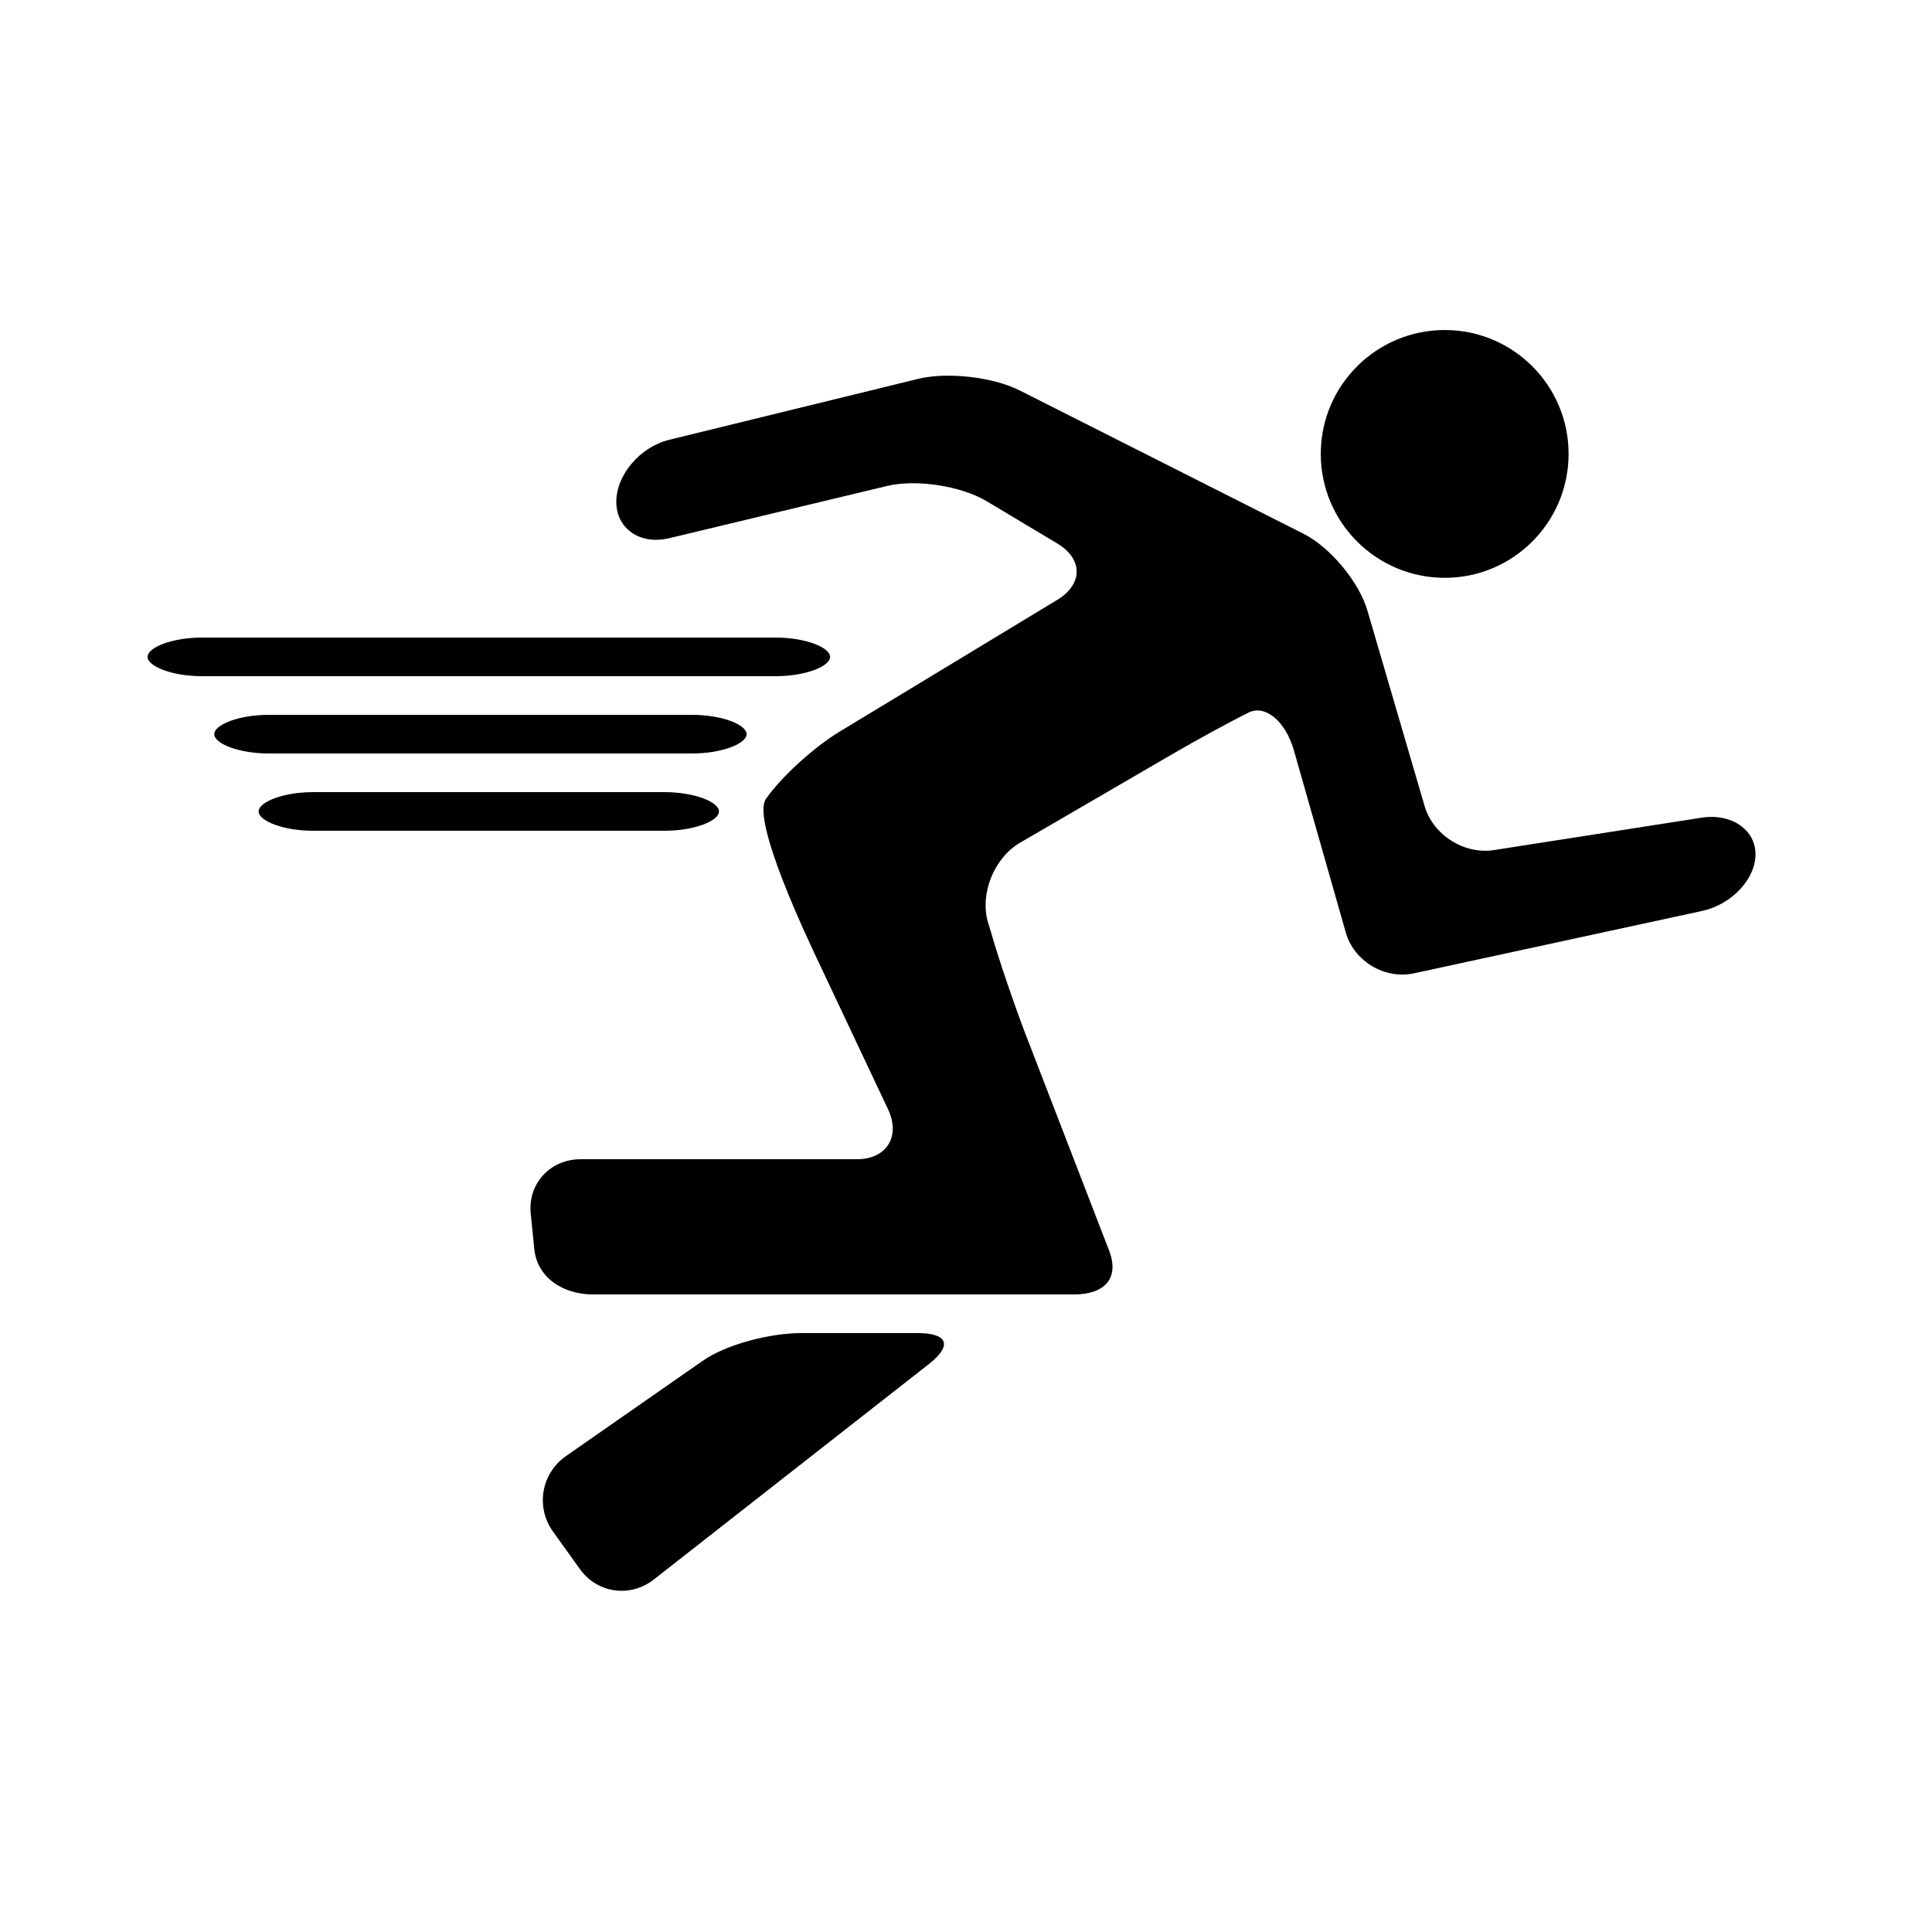
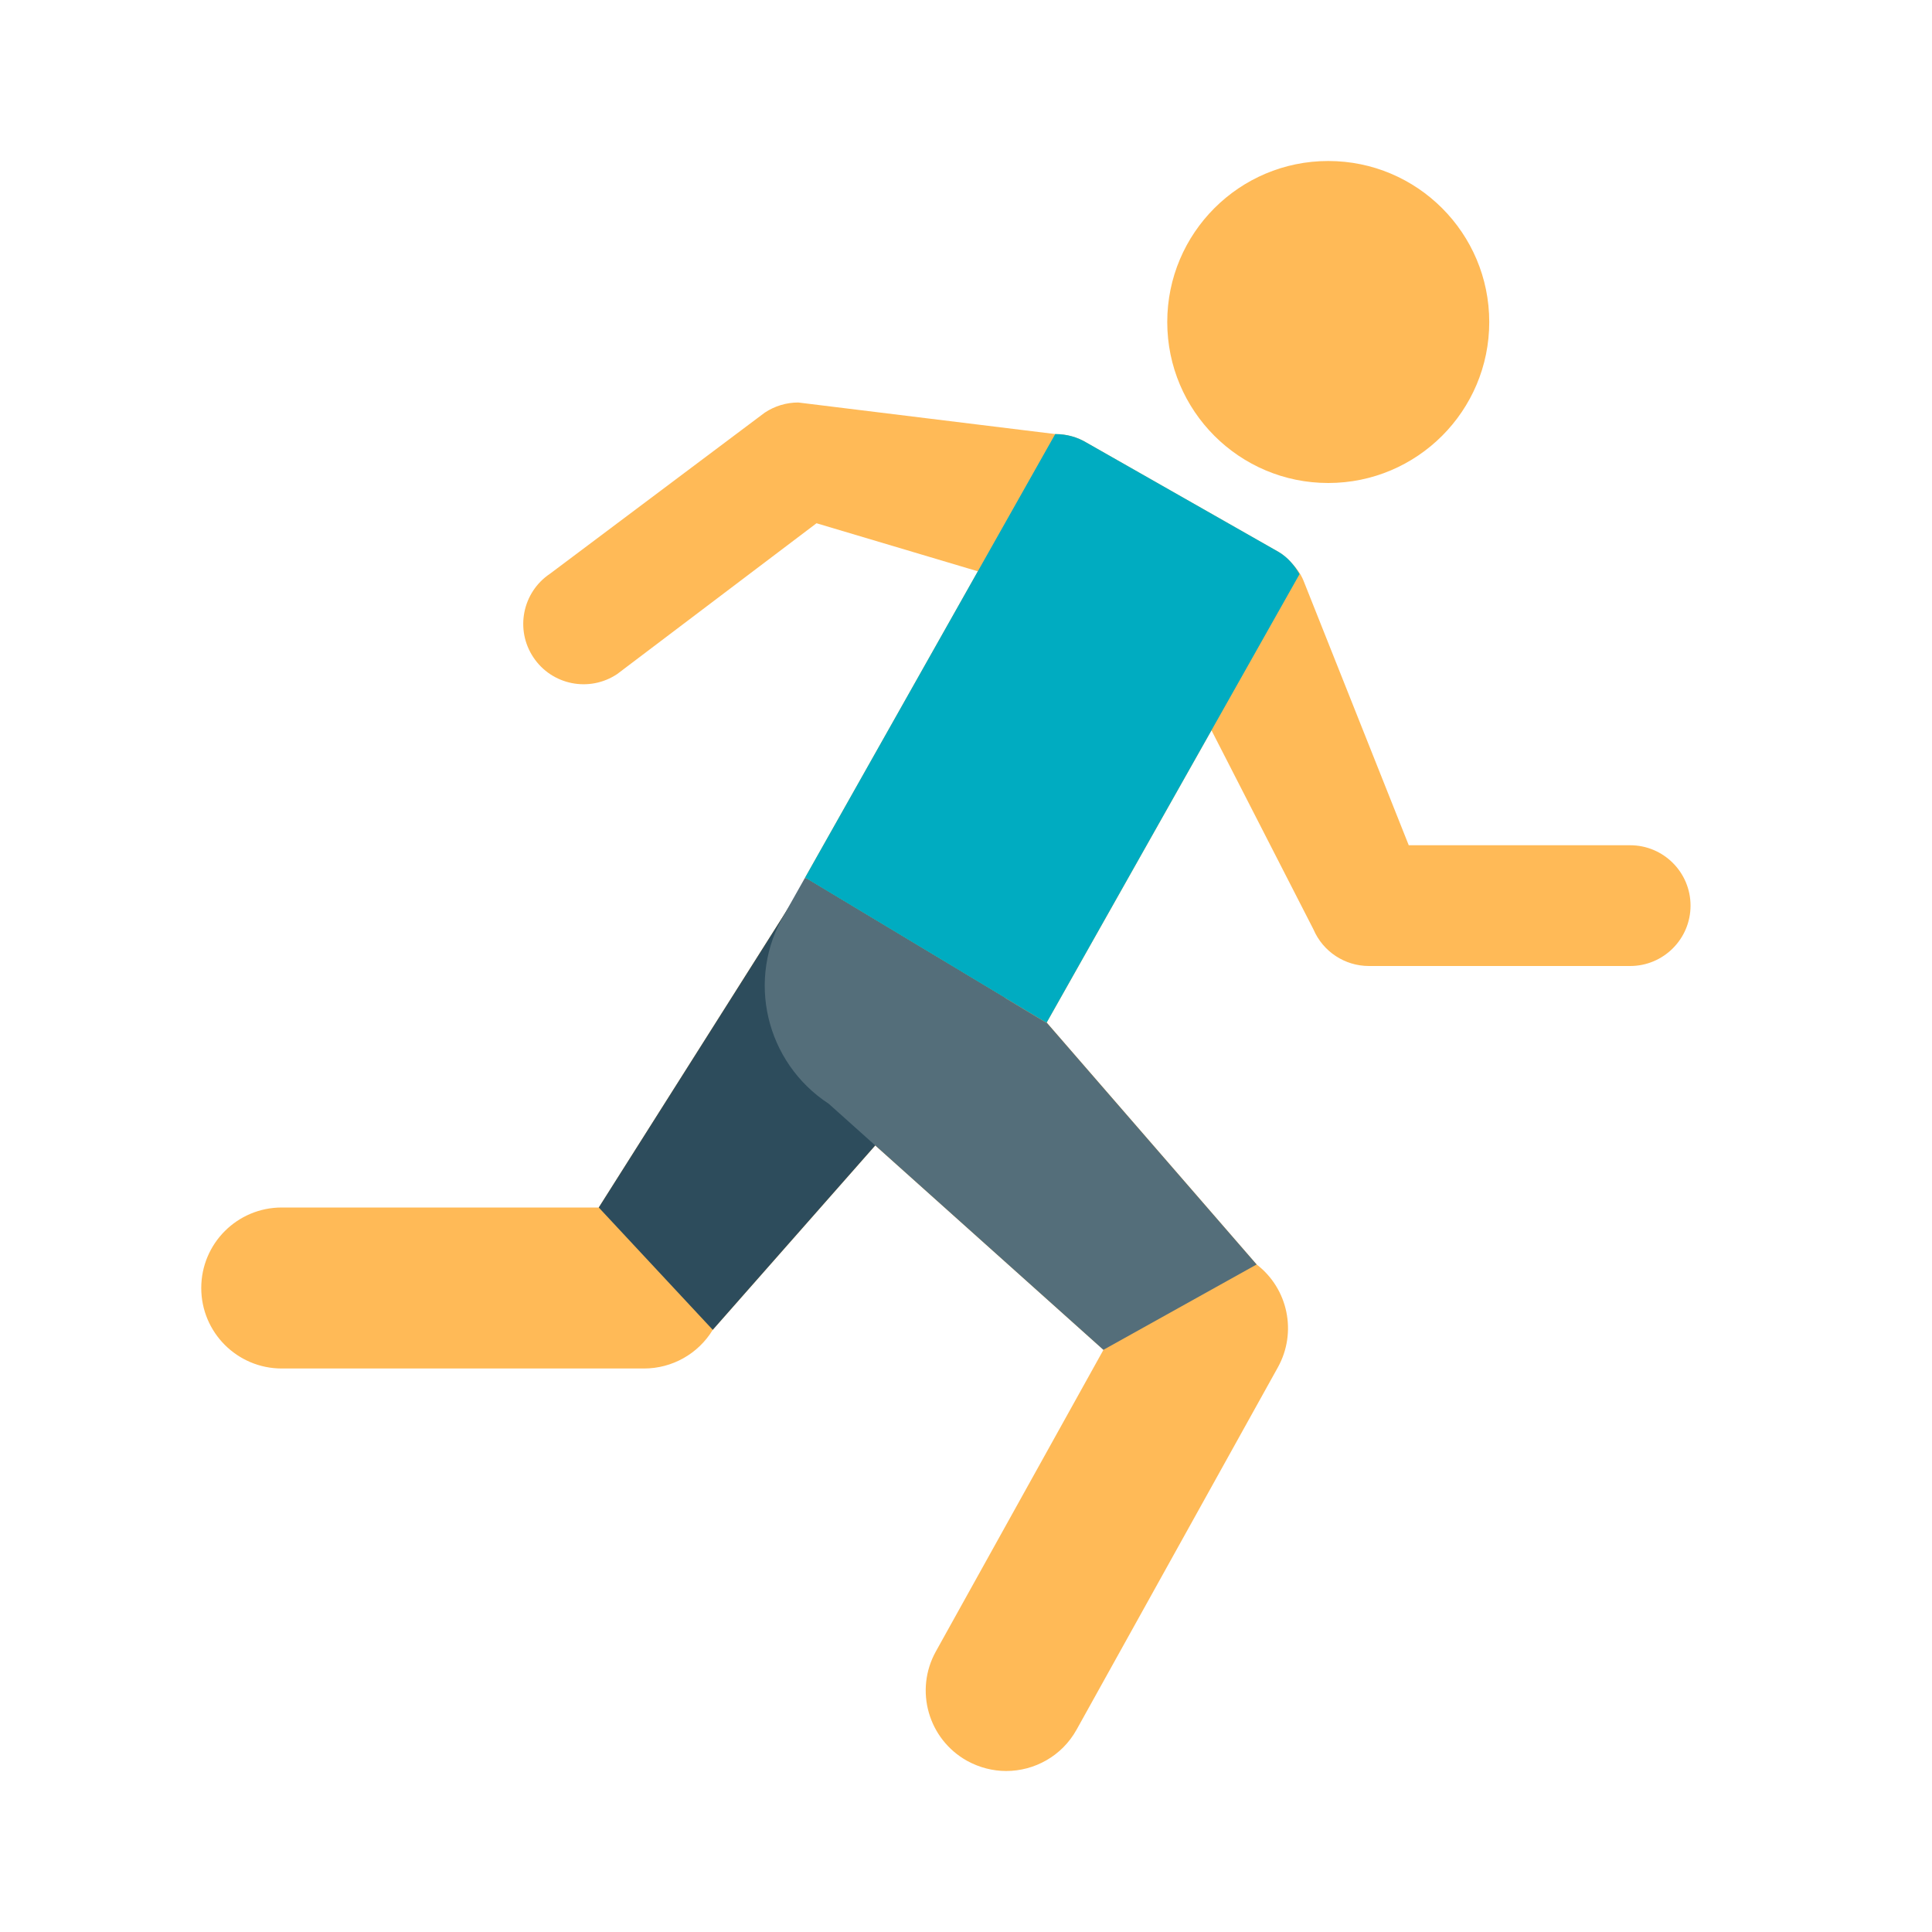
- <svg xmlns="http://www.w3.org/2000/svg" xml:space="preserve" enable-background="new 0 0 100 100" viewBox="0 0 100 100" height="100px" width="100px" y="0px" x="0px" version="1.1">
-   <path d="M74.783,29.908c3.538,0,6.407-2.875,6.407-6.414c0-3.54-2.869-6.412-6.407-6.412c-3.547,0-6.42,2.873-6.42,6.412 S71.236,29.908,74.783,29.908z" />
-   <path d="M88.075,42.323L77.32,44.001c-1.533,0.238-3.146-0.783-3.581-2.273l-2.961-10.124c-0.436-1.489-1.926-3.28-3.312-3.979 L52.781,20.21c-1.386-0.699-3.753-0.969-5.261-0.6l-12.879,3.153c-1.508,0.369-2.741,1.814-2.741,3.211 c0,1.397,1.234,2.244,2.743,1.882l11.27-2.702c1.51-0.362,3.833-0.005,5.164,0.792l3.649,2.185 c1.332,0.797,1.335,2.107,0.007,2.912l-11.298,6.84c-1.327,0.805-3.034,2.367-3.793,3.475c-0.758,1.105,2.134,7.191,2.8,8.594 l3.52,7.459c0.665,1.402-0.061,2.59-1.613,2.59H30.057c-1.552,0-2.719,1.225-2.591,2.771l0.183,1.816 C27.775,66.136,29.149,67,30.702,67h24.89c1.551,0,2.37-0.807,1.82-2.258l-4.359-11.287c-0.552-1.451-1.35-3.765-1.773-5.257 l-0.146-0.467c-0.424-1.493,0.326-3.332,1.666-4.113l7.84-4.561c1.34-0.782,3.139-1.759,3.998-2.179 c0.857-0.419,1.907,0.462,2.332,1.956l2.686,9.426c0.424,1.493,2.014,2.447,3.53,2.119l14.921-3.23 c1.516-0.329,2.758-1.646,2.758-2.929S89.608,42.084,88.075,42.323z" />
-   <path d="M47.489,69h-6.019c-1.553,0-3.858,0.557-5.125,1.455l-7.062,4.919c-1.266,0.897-1.566,2.622-0.668,3.889l1.398,1.948 c0.899,1.266,2.628,1.499,3.842,0.533l14.248-11.159C49.317,69.619,49.041,69,47.489,69z" />
-   <path d="M40.143,35c1.552,0,2.822-0.51,2.822-1s-1.271-1-2.822-1H10.46c-1.552,0-2.822,0.51-2.822,1s1.271,1,2.822,1H40.143z" />
-   <path d="M38.644,38c0-0.49-1.271-1-2.822-1H13.912c-1.553,0-2.822,0.51-2.822,1s1.27,1,2.822,1h21.909 C37.373,39,38.644,38.49,38.644,38z" />
-   <path d="M37.214,42c0-0.489-1.27-1-2.821-1H16.21c-1.553,0-2.823,0.511-2.823,1c0,0.49,1.271,1,2.823,1h18.183 C35.944,43,37.214,42.49,37.214,42z" />
+ <svg xmlns="http://www.w3.org/2000/svg" version="1.1" x="0px" y="0px" viewBox="0 0 48 48" style="enable-background:new 0 0 48 48;" xml:space="preserve">
+   <path style="fill:#FFBA57;" d="M42.001,22.5c0,0.828-0.672,1.5-1.5,1.5h-6.49c-0.6,0-1.142-0.357-1.379-0.91l-2.533-4.945  l-4.094,7.26l5.216,6.01c0.784,0.604,1.008,1.69,0.527,2.557l-5,9C26.383,43.629,25.701,44,24.998,44  c-0.328,0-0.662-0.083-0.97-0.252c-0.965-0.537-1.314-1.753-0.776-2.72l4.163-7.492l-5.669-5.078l-4.038,4.582  C17.346,33.637,16.698,34,16,34H7c-1.104,0-2-0.895-2-2c0-1.106,0.896-2,2-2h7.876l5.168-8.166L20,21.807l4.294-7.613L20.286,13  l-4.954,3.748c-0.69,0.459-1.621,0.274-2.08-0.416c-0.46-0.689-0.273-1.621,0.416-2.08l5.332-4C19.246,10.088,19.536,10,19.832,10  l6.385,0.784l0,0l0.012,0.001c0.271,0,0.539,0.074,0.771,0.215l4.771,2.715c0.114,0.068,0.212,0.154,0.3,0.251  c0.126,0.131,0.236,0.276,0.308,0.445L35,21h5.501C41.329,21,42.001,21.672,42.001,22.5z M33,4c-2.209,0-4,1.791-4,4  c0,2.208,1.791,4,4,4s4-1.792,4-4C37,5.791,35.209,4,33,4" />
+   <polygon style="fill:#2D4C5C;" points="20.044,21.834 14.876,30 17.708,33.039 24.973,24.796 " />
+   <path style="fill:#00ACC1;" d="M31.771,13.715L27,11c-0.232-0.141-0.5-0.215-0.771-0.215l-0.012-0.001L20,21.807l6,3.605  l6.287-11.148C32.16,14.043,31.992,13.847,31.771,13.715z" />
+   <path style="fill:#546E7A;" d="M26,25.413l-6-3.605l1.012-1.794l-1.515,2.686c-0.972,1.619-0.473,3.7,1.093,4.723l6.824,6.113  l3.806-2.12l-5.216-6.01L26,25.413z" />
</svg>
